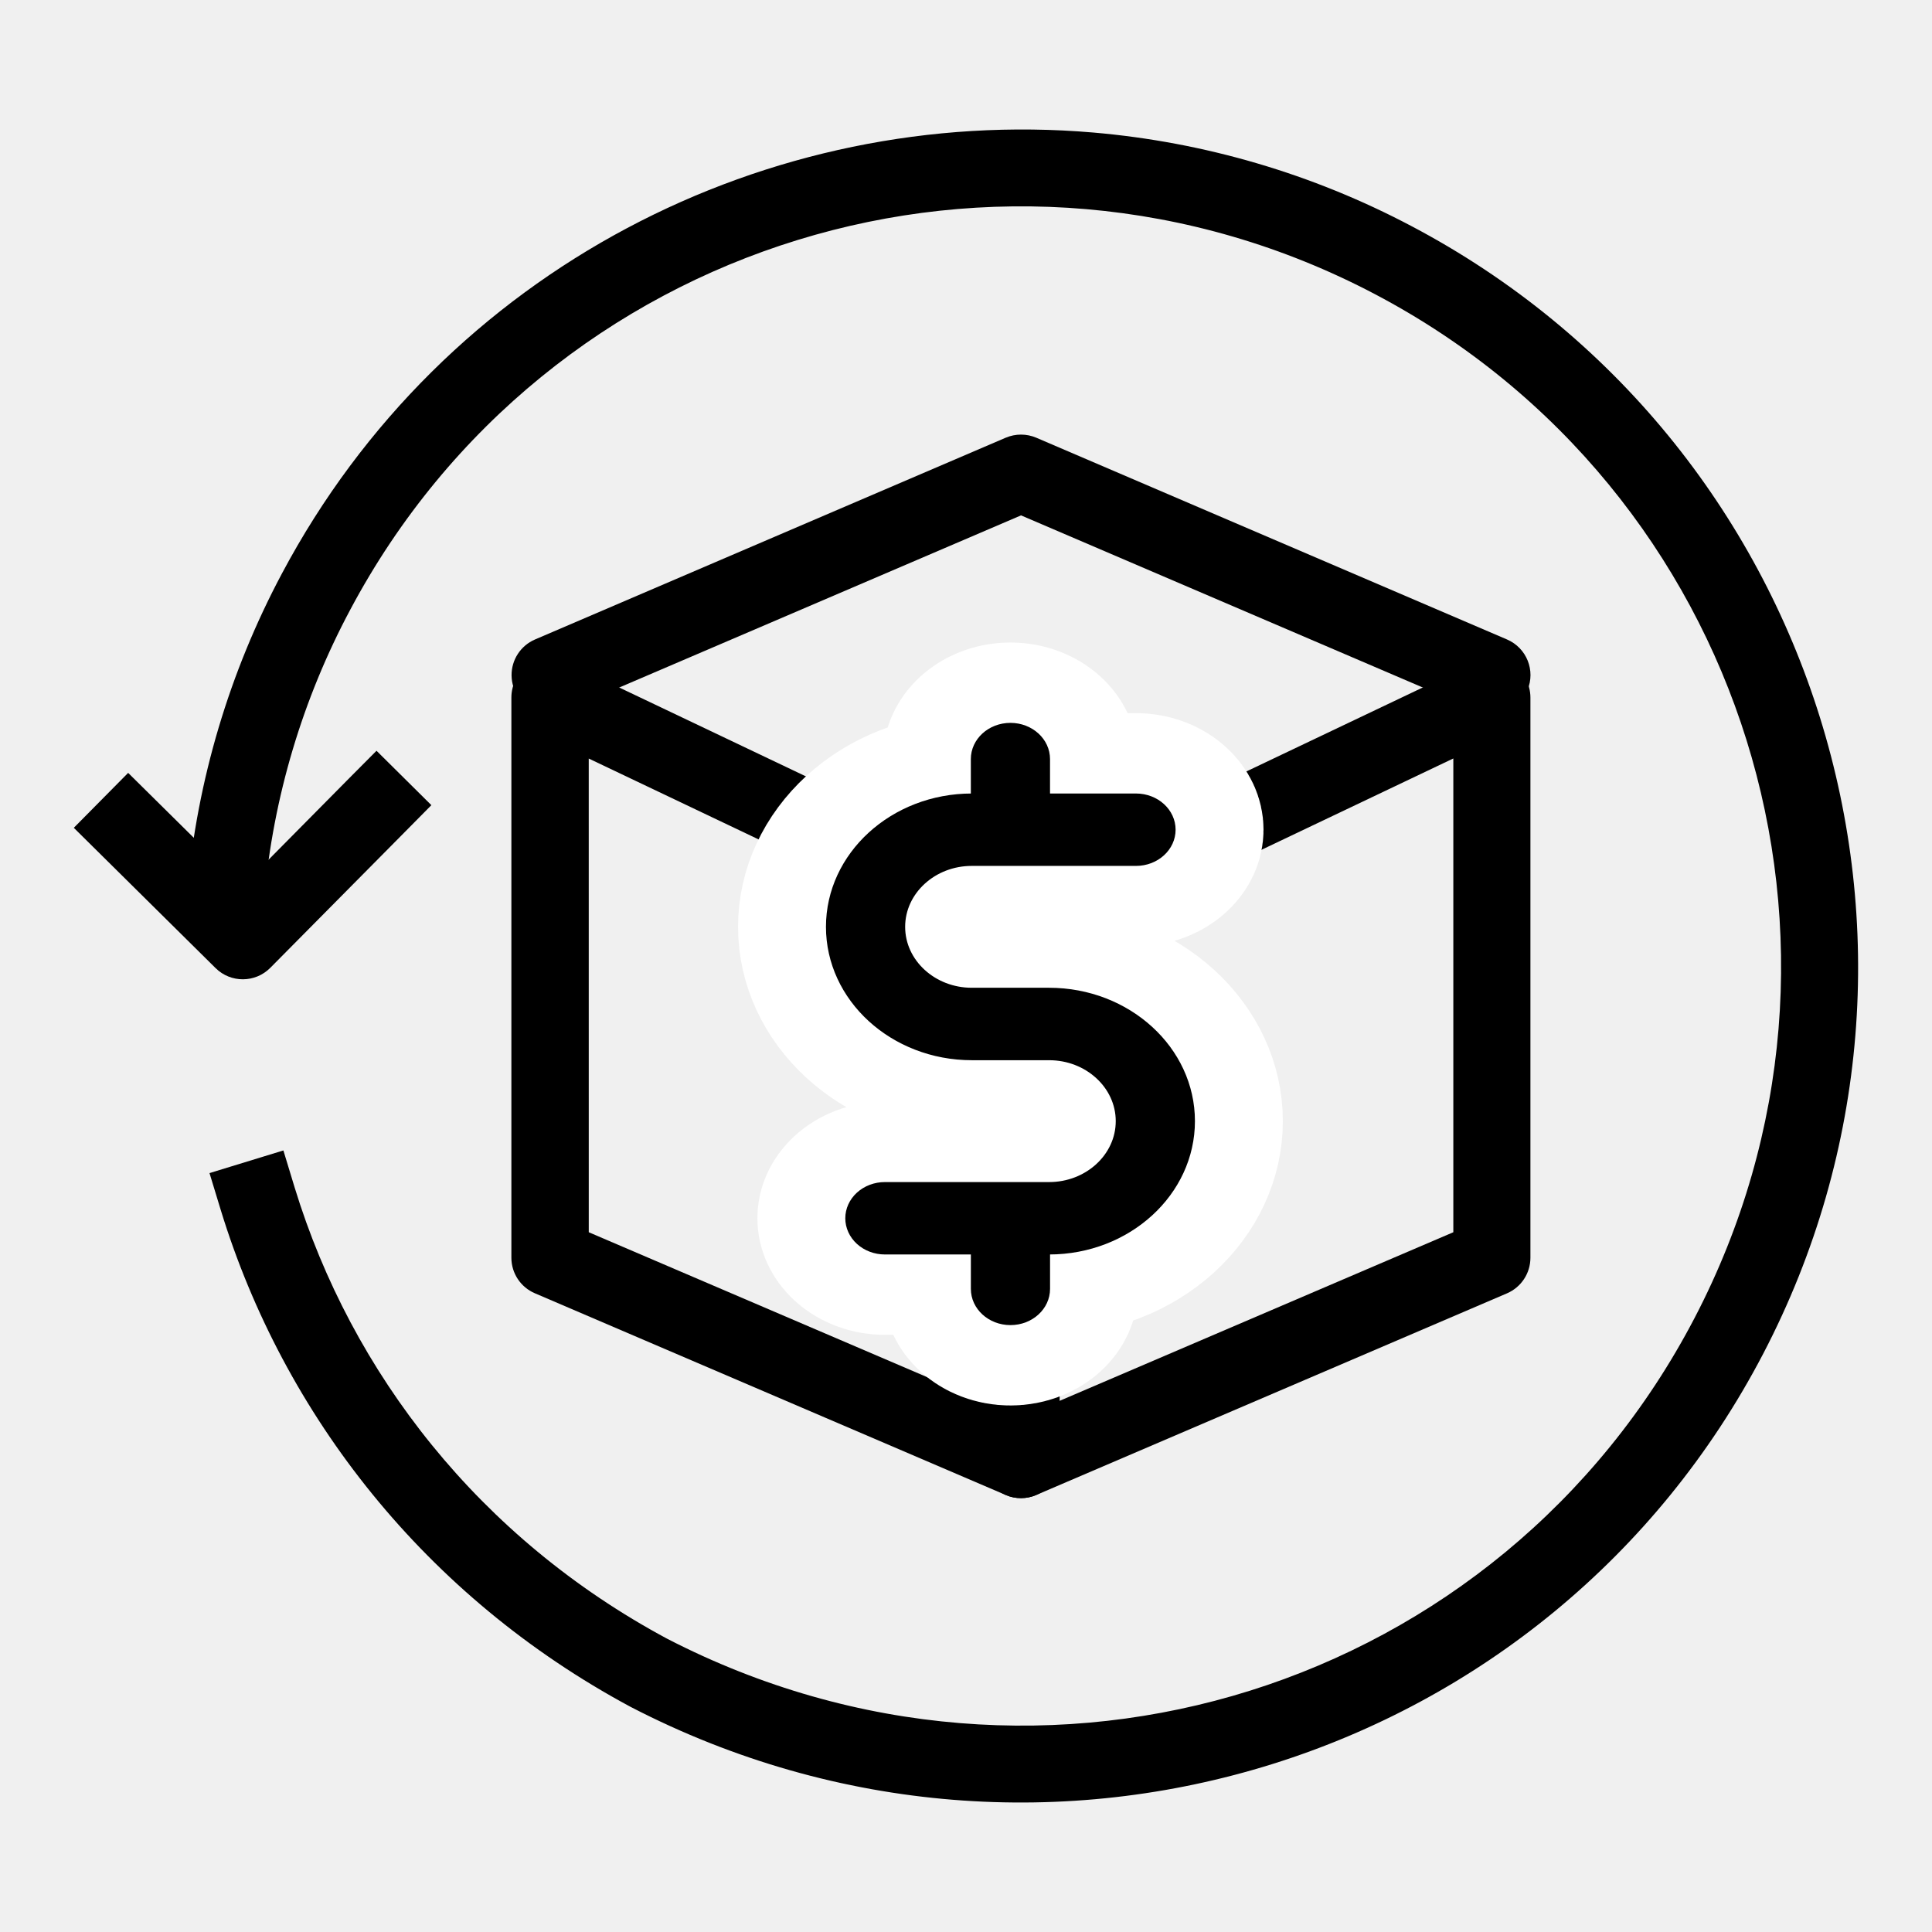
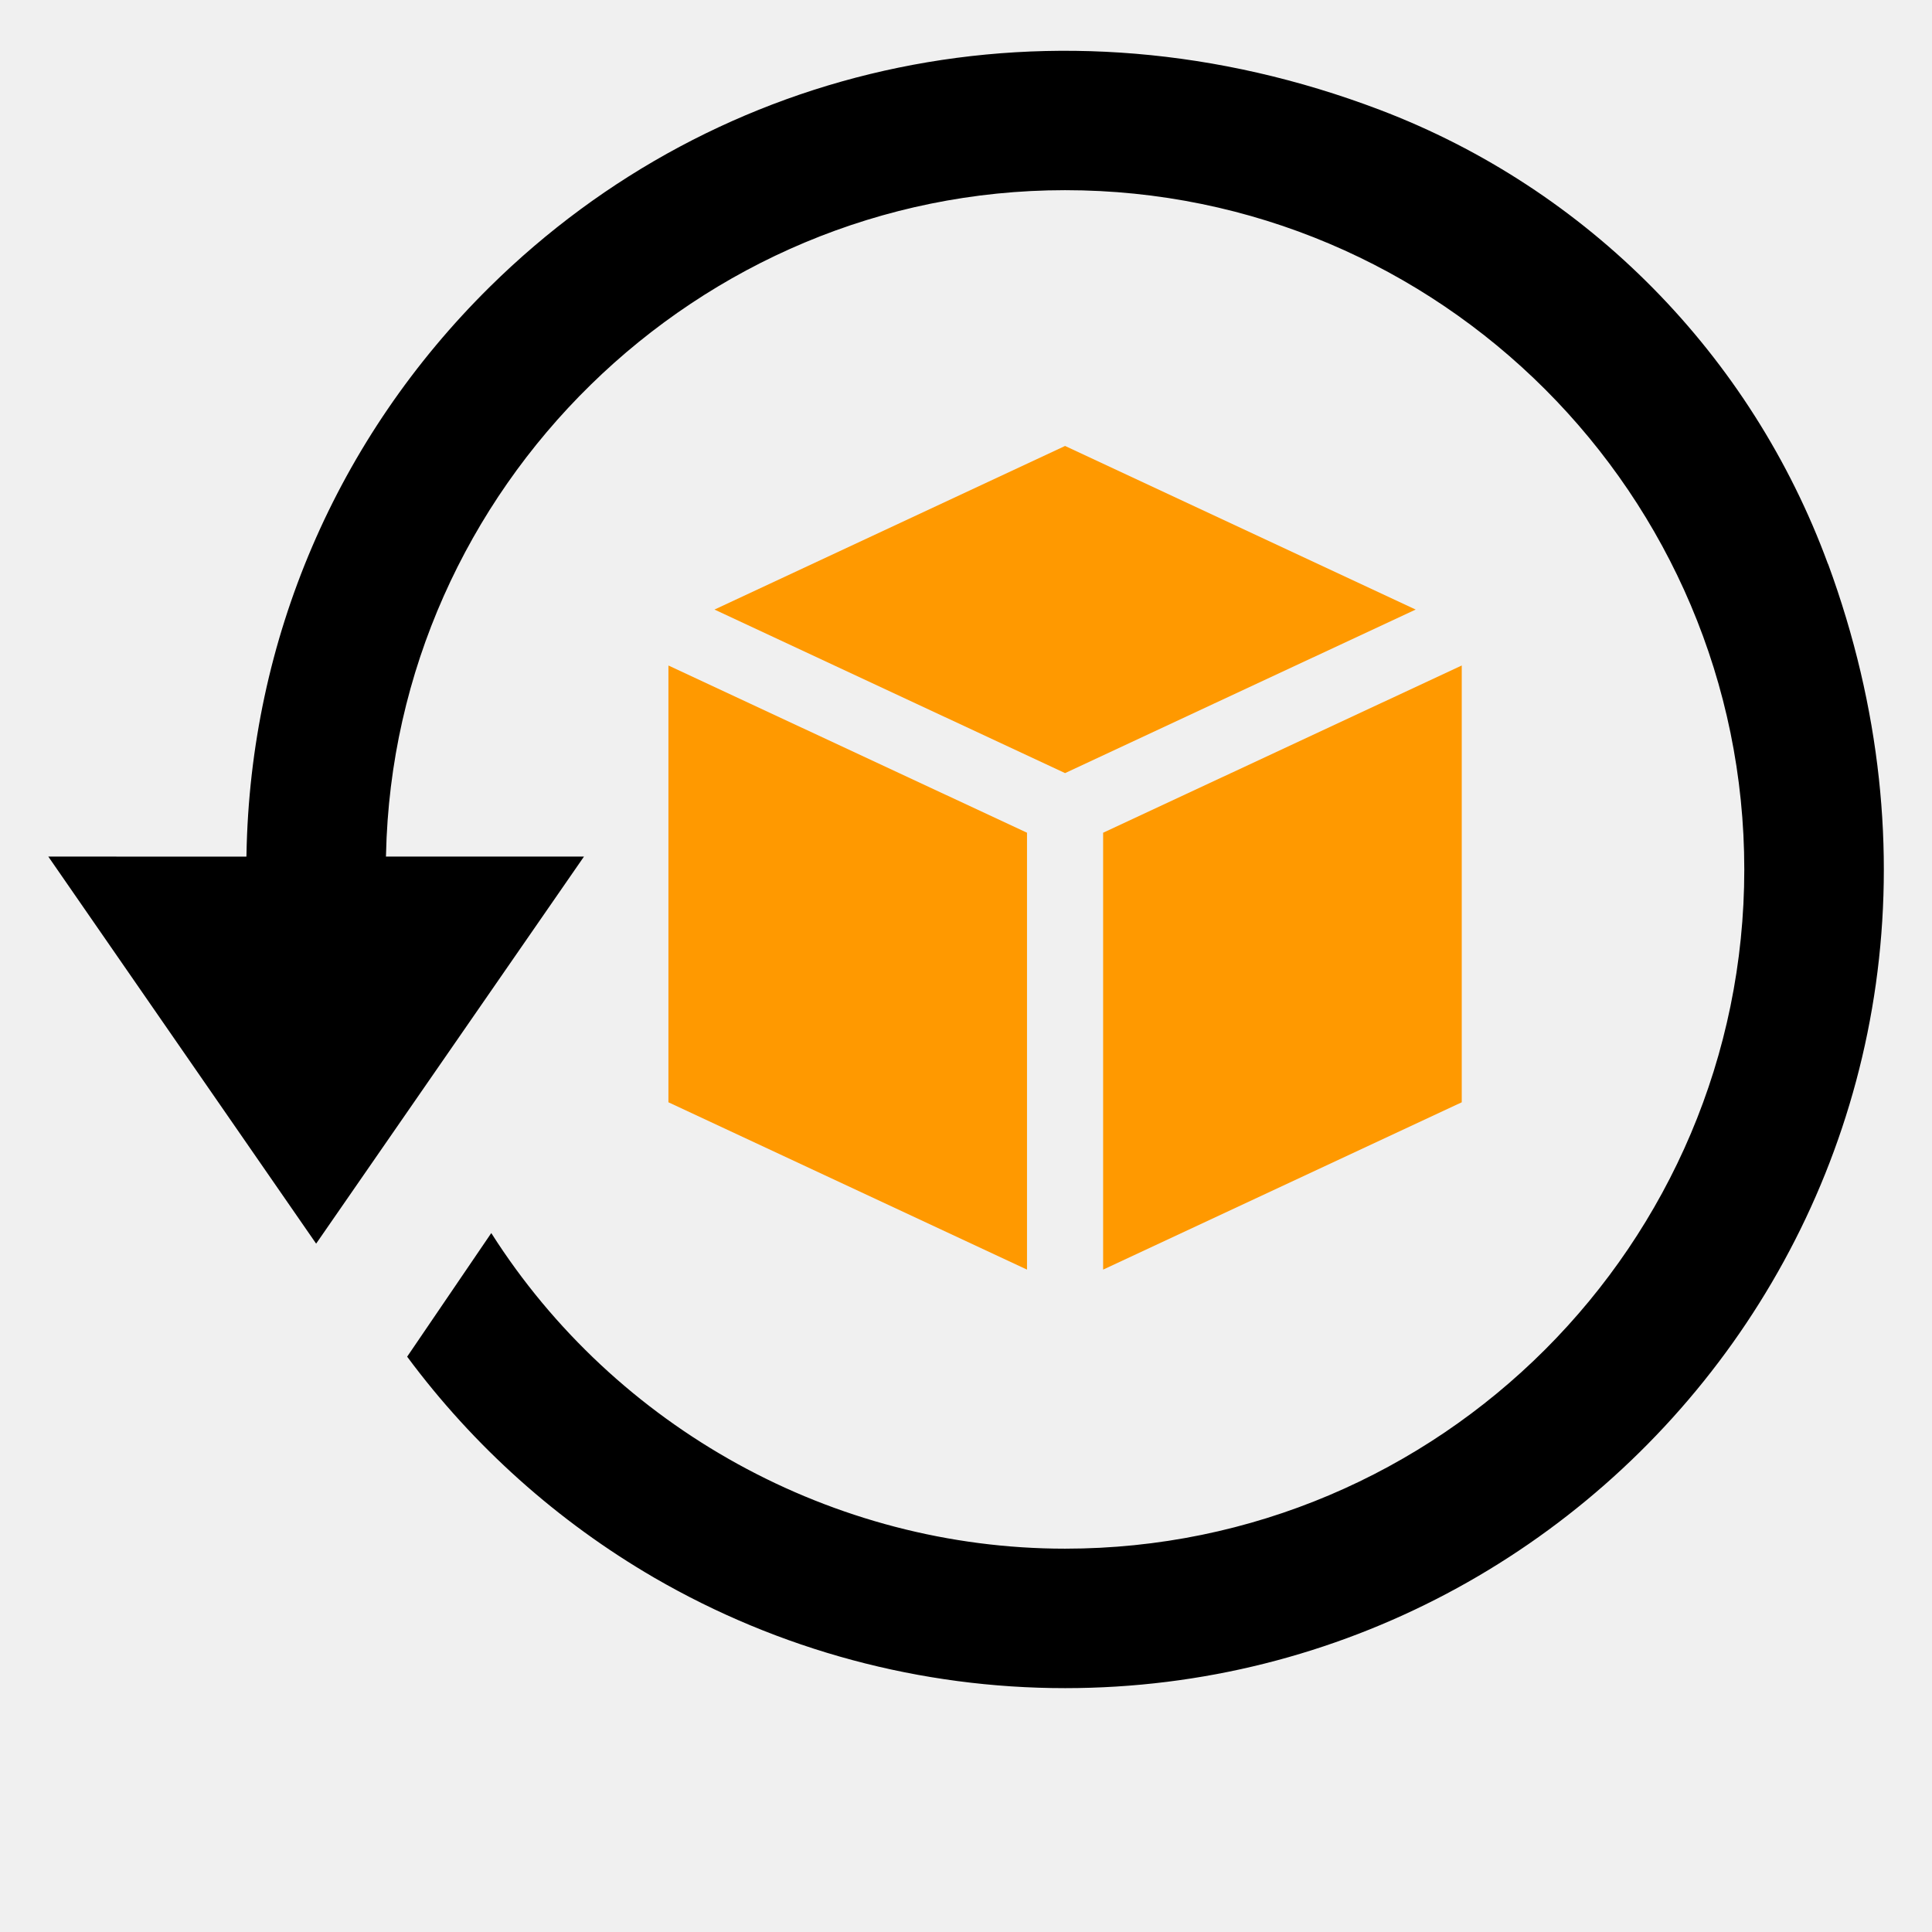
- <svg xmlns="http://www.w3.org/2000/svg" viewBox="0 0 100 100">
-   <path d="M56.59 6.86c-16.781-1.438-33.602 7.038-41.996 22.823a43.176 43.176 0 0 0-4.902 16.445l-.176 1.993 3.984.355.176-1.992a39.095 39.095 0 0 1 4.453-14.926C28.31 12.413 51.992 5.124 71.176 15.23 90.36 25.335 97.742 48.996 87.711 68.218c-10.027 19.215-33.62 26.699-53.18 16.602-9.703-5.207-16.332-13.73-19.28-23.355l-.583-1.918-3.824 1.172.582 1.91c3.25 10.602 10.578 20.008 21.215 25.719.012.008.02.012.031.016 21.45 11.09 47.562 2.84 58.59-18.293 11.027-21.133 2.871-47.266-18.219-58.375A43.152 43.152 0 0 0 56.59 6.86z" />
-   <path d="M29.336 34.293a2.004 2.004 0 0 0-2.867 1.809v29.004a2 2 0 0 0 1.219 1.835L52.055 77.38a1.989 1.989 0 0 0 1.582 0l24.367-10.438a2.002 2.002 0 0 0 1.21-1.835V36.102a2.003 2.003 0 0 0-2.859-1.809L52.843 45.484zm1.137 4.969 21.52 10.246-.004-.004a1.998 1.998 0 0 0 1.715 0l21.52-10.246V63.78l-22.375 9.582-22.375-9.582z" />
-   <path d="M52.848 45.695a2.004 2.004 0 0 0-2.004 2v27.848a1.999 1.999 0 0 0 2.004 2 2.005 2.005 0 0 0 2-2V47.695a2 2 0 0 0-2-2zm-.793-23.039L27.688 33.101a2.003 2.003 0 0 0 .04 3.695 2.01 2.01 0 0 0 1.534-.015l23.586-10.105L76.434 36.78h-.004a2.006 2.006 0 0 0 2.629-1.059 2.003 2.003 0 0 0-1.054-2.621L53.638 22.656a2.022 2.022 0 0 0-1.582 0zM19.488 38.859l-1.41 1.418-5.524 5.582-4.503-4.453-1.418-1.402-2.813 2.843 1.418 1.403 5.922 5.86c.785.776 2.05.769 2.828-.013l6.93-6.996 1.41-1.426z" />
-   <g transform="translate(53, 53) scale(0.35, 0.32)">
-     <path d="M74.285 65.715c0 10.242-8.332 18.57-18.57 18.57h-2.856v8.57a2.854 2.854 0 1 1-5.711 0v-8.57H31.433a2.854 2.854 0 0 1-2.855-2.856 2.854 2.854 0 0 1 2.856-2.855h24.284c7.09 0 12.855-5.77 12.855-12.855 0-7.09-5.765-12.855-12.854-12.855h-11.43c-10.239 0-18.57-8.332-18.57-18.57 0-10.242 8.331-18.57 18.57-18.57h2.855v-8.57a2.854 2.854 0 1 1 5.711 0v8.57H68.57a2.855 2.855 0 1 1 0 5.711H44.285c-7.09 0-12.855 5.77-12.855 12.855 0 7.09 5.766 12.855 12.855 12.855h11.43c10.238 0 18.57 8.332 18.57 18.57z" transform="translate(-52, -50)" stroke="white" stroke-width="32" fill="none" />
-     <path d="M74.285 65.715c0 10.242-8.332 18.57-18.57 18.57h-2.856v8.57a2.854 2.854 0 1 1-5.711 0v-8.57H31.433a2.854 2.854 0 0 1-2.855-2.856 2.854 2.854 0 0 1 2.856-2.855h24.284c7.09 0 12.855-5.77 12.855-12.855 0-7.09-5.765-12.855-12.854-12.855h-11.43c-10.239 0-18.57-8.332-18.57-18.57 0-10.242 8.331-18.57 18.57-18.57h2.855v-8.57a2.854 2.854 0 1 1 5.711 0v8.57H68.57a2.855 2.855 0 1 1 0 5.711H44.285c-7.09 0-12.855 5.77-12.855 12.855 0 7.09 5.766 12.855 12.855 12.855h11.43c10.238 0 18.57 8.332 18.57 18.57z" transform="translate(-52, -50)" stroke="black" stroke-width="6" fill="black" />
-   </g>
+ <svg xmlns="http://www.w3.org/2000/svg" width="300" height="300">
+   <path d="M283.84 87.563c-11.906-32.415-37.305-58.243-69.598-70.512C163.805-2.117 111.48 9.613 76.102 44.496c-23.813 23.496-37.254 54.809-37.829 88.219-.011.094-.011.21-.011.305L7.5 133.008l41.59 60.105 41.59-60.105H59.93c0-.094 0-.211.011-.305C61.156 75.75 108.305 29.531 165.383 29.531c58.164 0 105.469 47.317 105.469 105.48 0 58.16-47.309 105.466-105.47 105.466-35.976 0-69.843-18.704-89.097-49.008l-13.062 19.195a127.71 127.71 0 0 0 38.367 34.32 127.103 127.103 0 0 0 63.808 17.149c85.442 0 151.465-84.727 118.465-174.563Zm0 0" style="stroke:none;fill-rule:evenodd;fill:#000;fill-opacity:1" />
+   <path d="m110.941 94.652 54.442 25.395 23.203-10.828 31.242-14.567-54.445-25.406Zm-7.148 76.512 55.68 25.98v-67.84l-55.68-25.964Zm67.5 25.98 55.687-25.98v-67.828l-55.687 25.969Zm0 0" style="stroke:none;fill-rule:nonzero;fill:#f90;fill-opacity:1" />
</svg>
